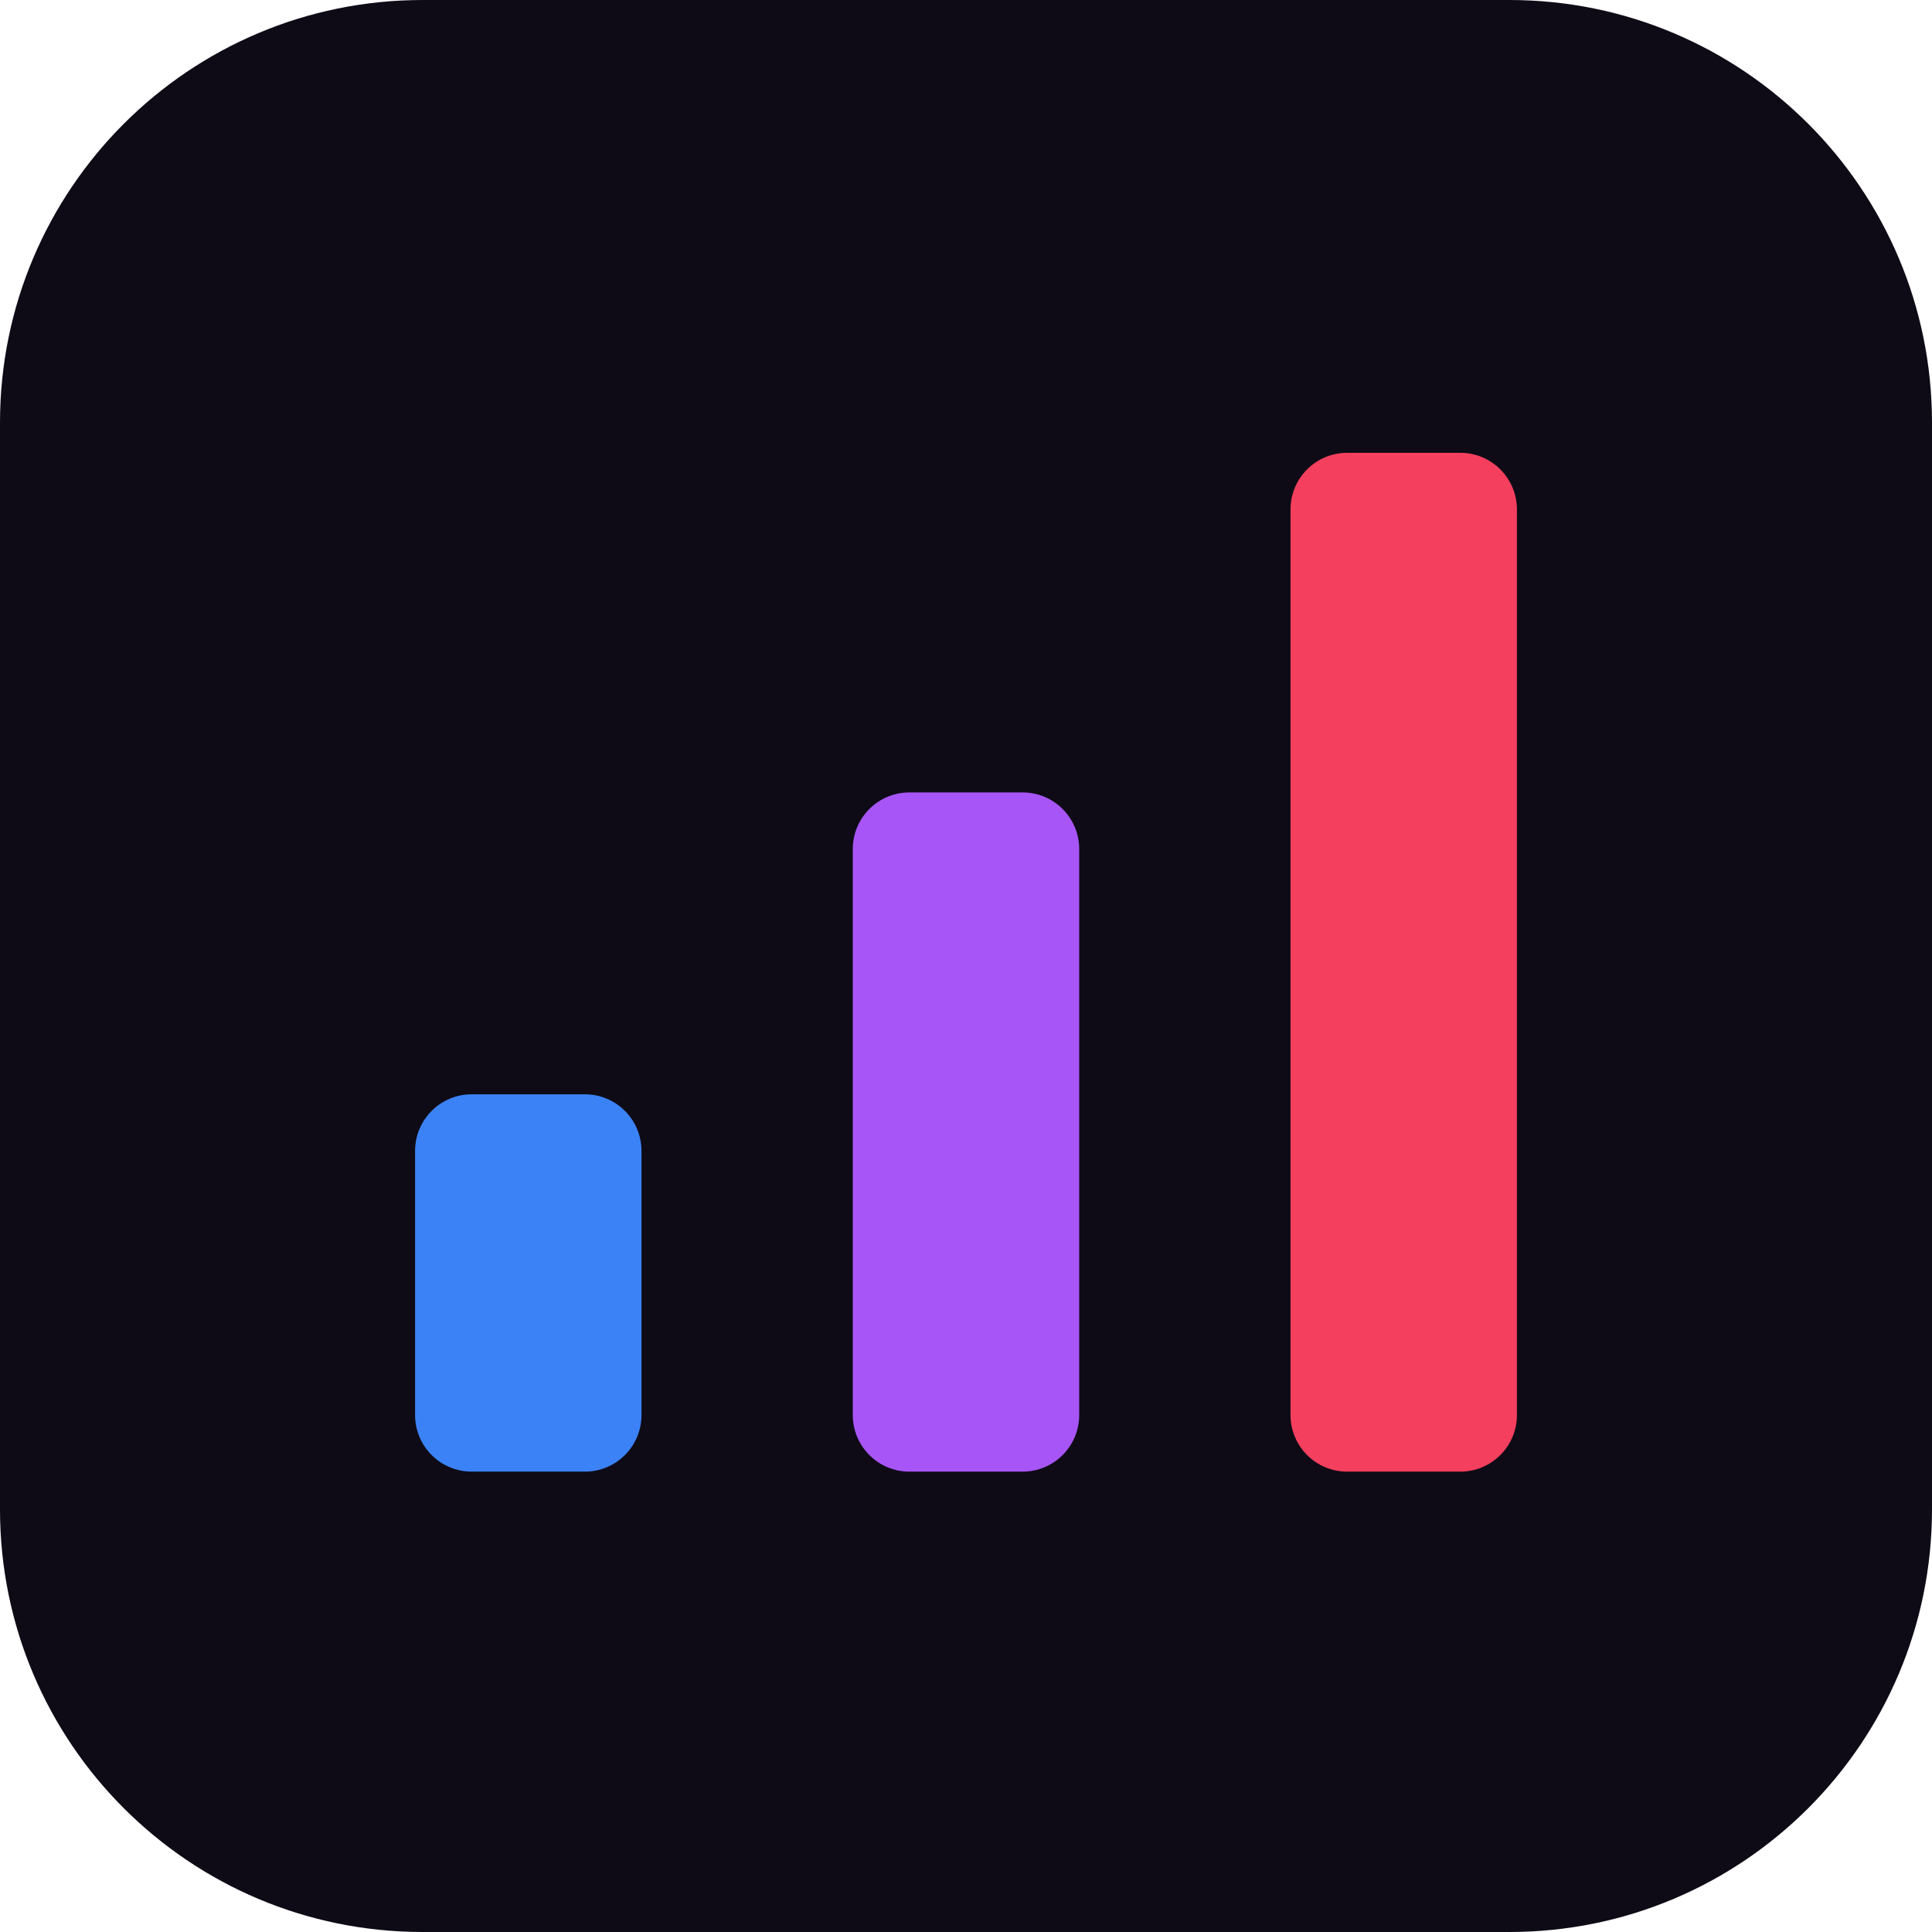
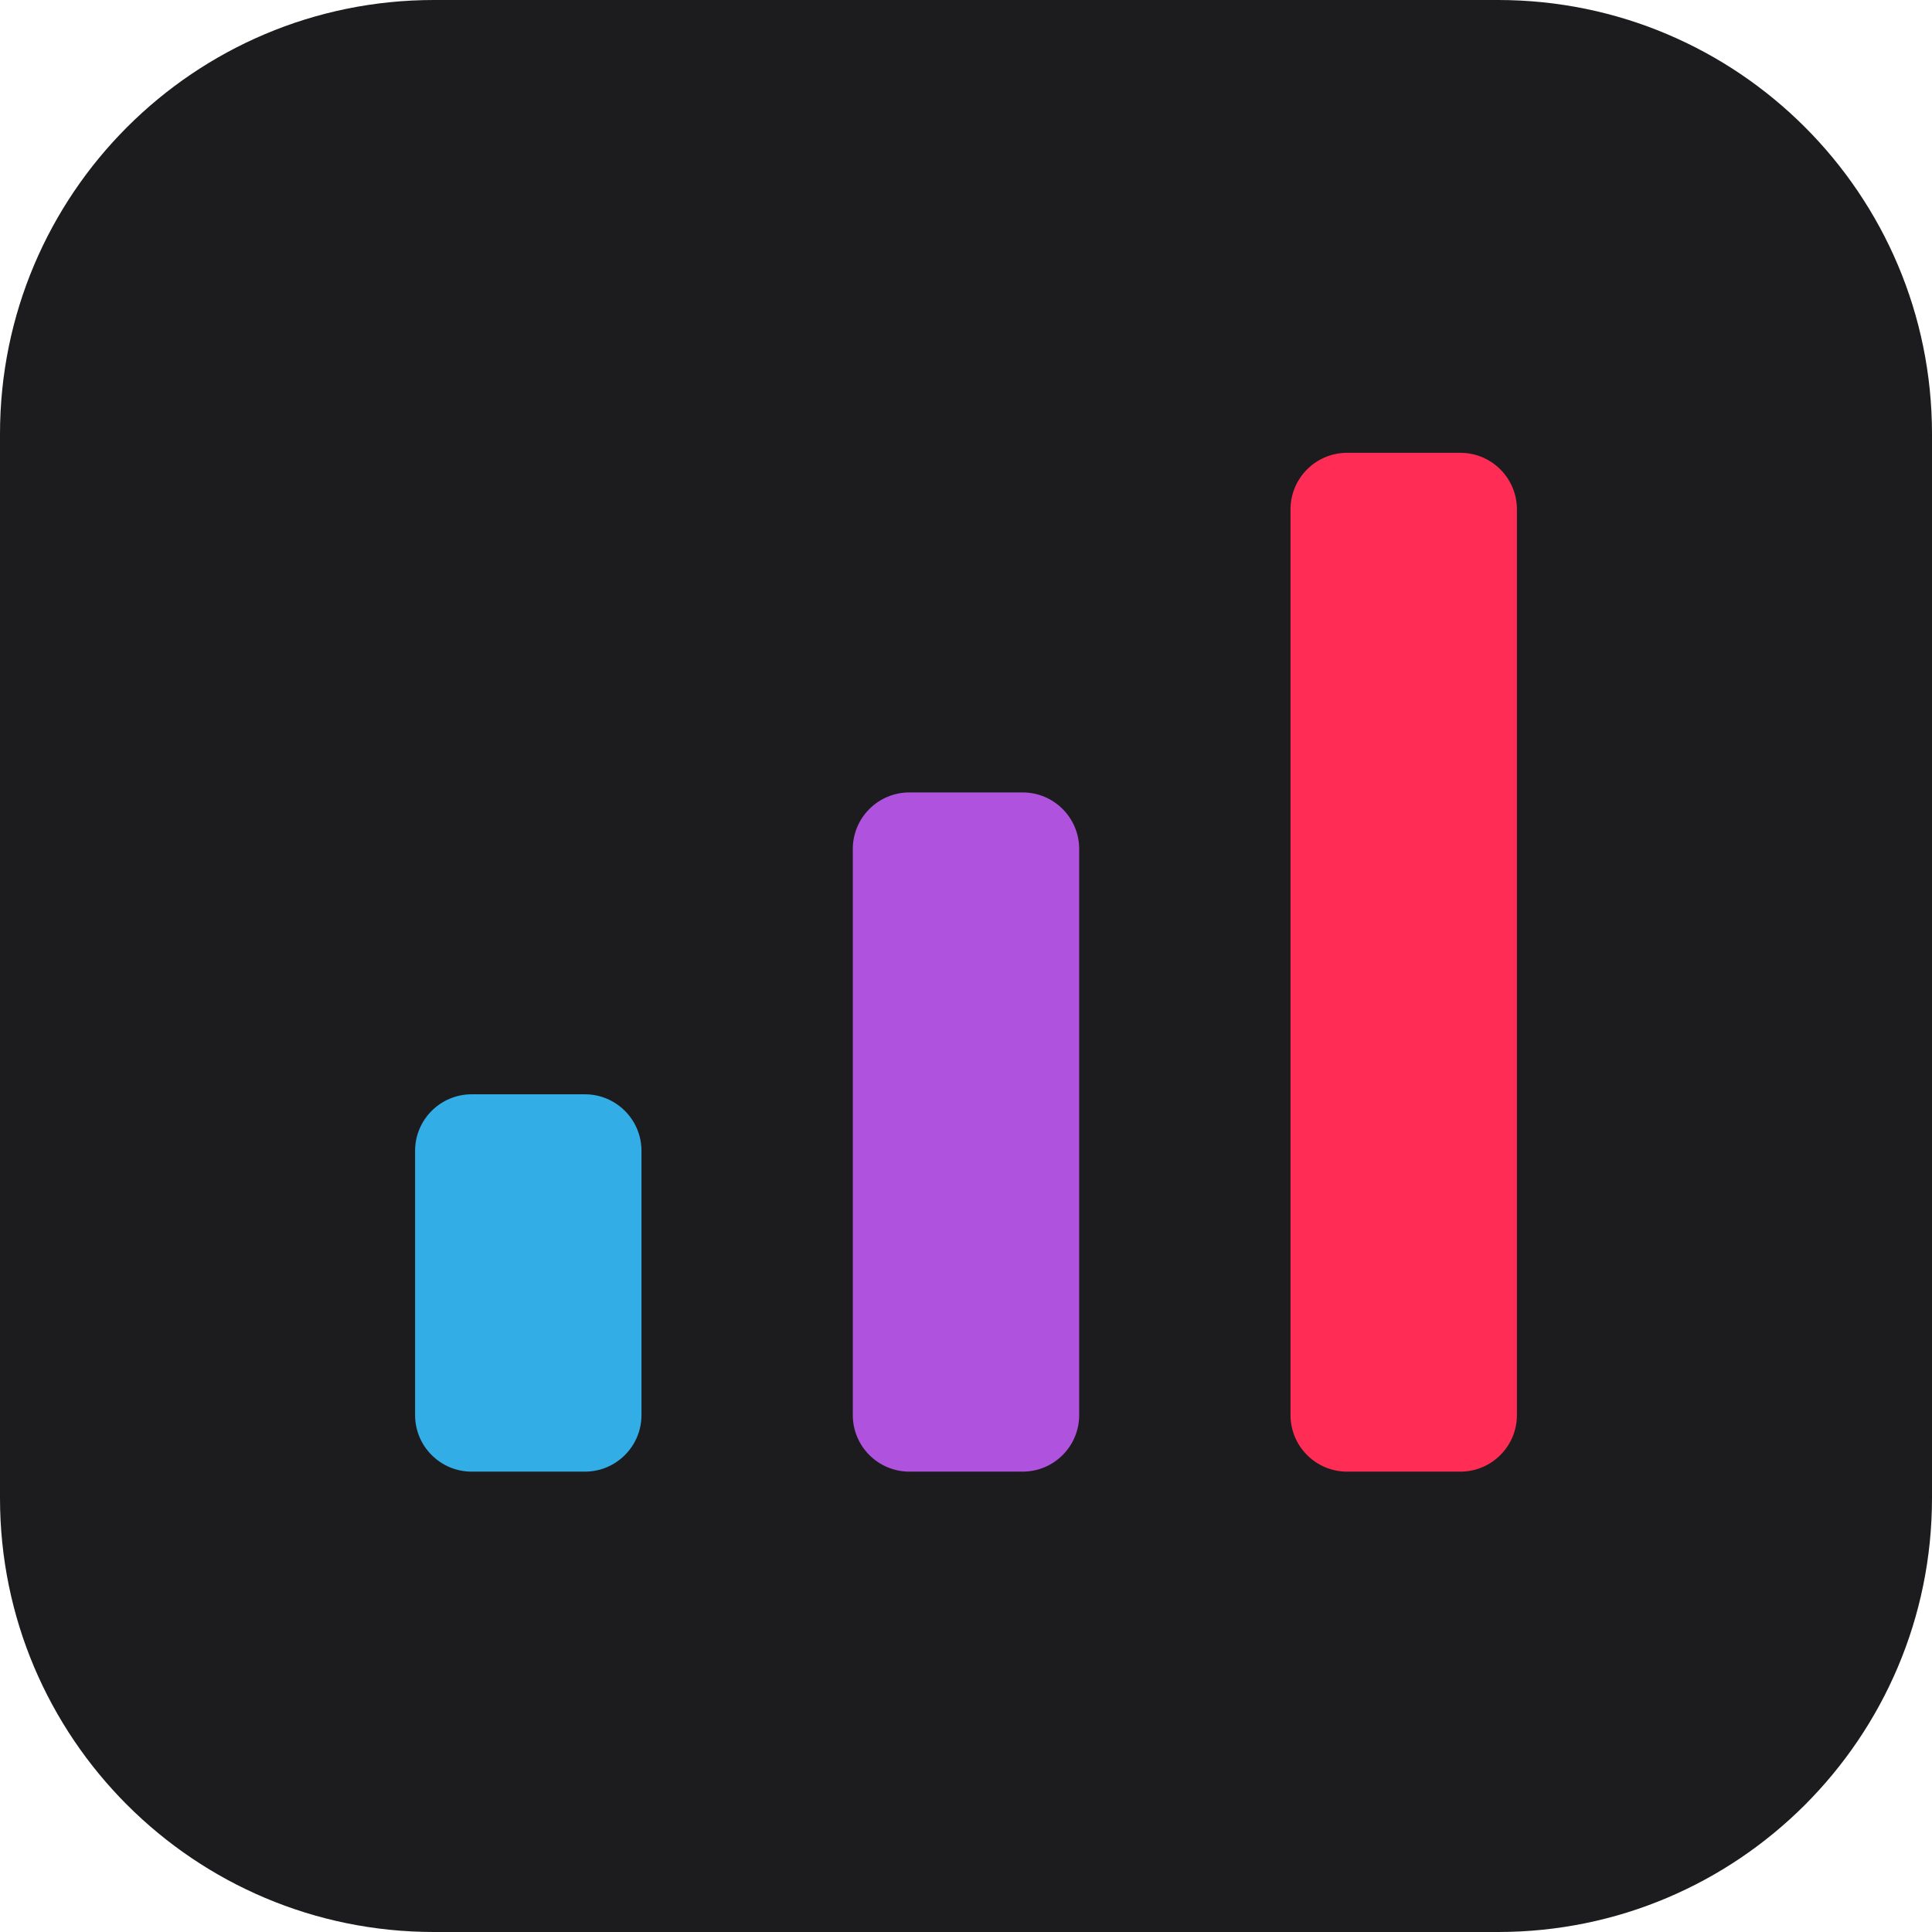
<svg xmlns="http://www.w3.org/2000/svg" viewBox="0 0 1024 1024">
-   <rect width="1024" height="1024" rx="224" fill="#0E0B16" />
-   <rect x="220" y="580" width="120" height="200" rx="30" fill="#3B82F6" />
-   <rect x="452" y="420" width="120" height="360" rx="30" fill="#A855F7" />
-   <rect x="684" y="240" width="120" height="540" rx="30" fill="#F43F5E" />
+   <rect width="1024" height="1024" rx="230" fill="#1C1C1E" />
+   <rect x="220" y="580" width="120" height="200" rx="30" fill="#32ADE6" />
+   <rect x="452" y="420" width="120" height="360" rx="30" fill="#AF52DE" />
+   <rect x="684" y="240" width="120" height="540" rx="30" fill="#FF2D55" />
</svg>
